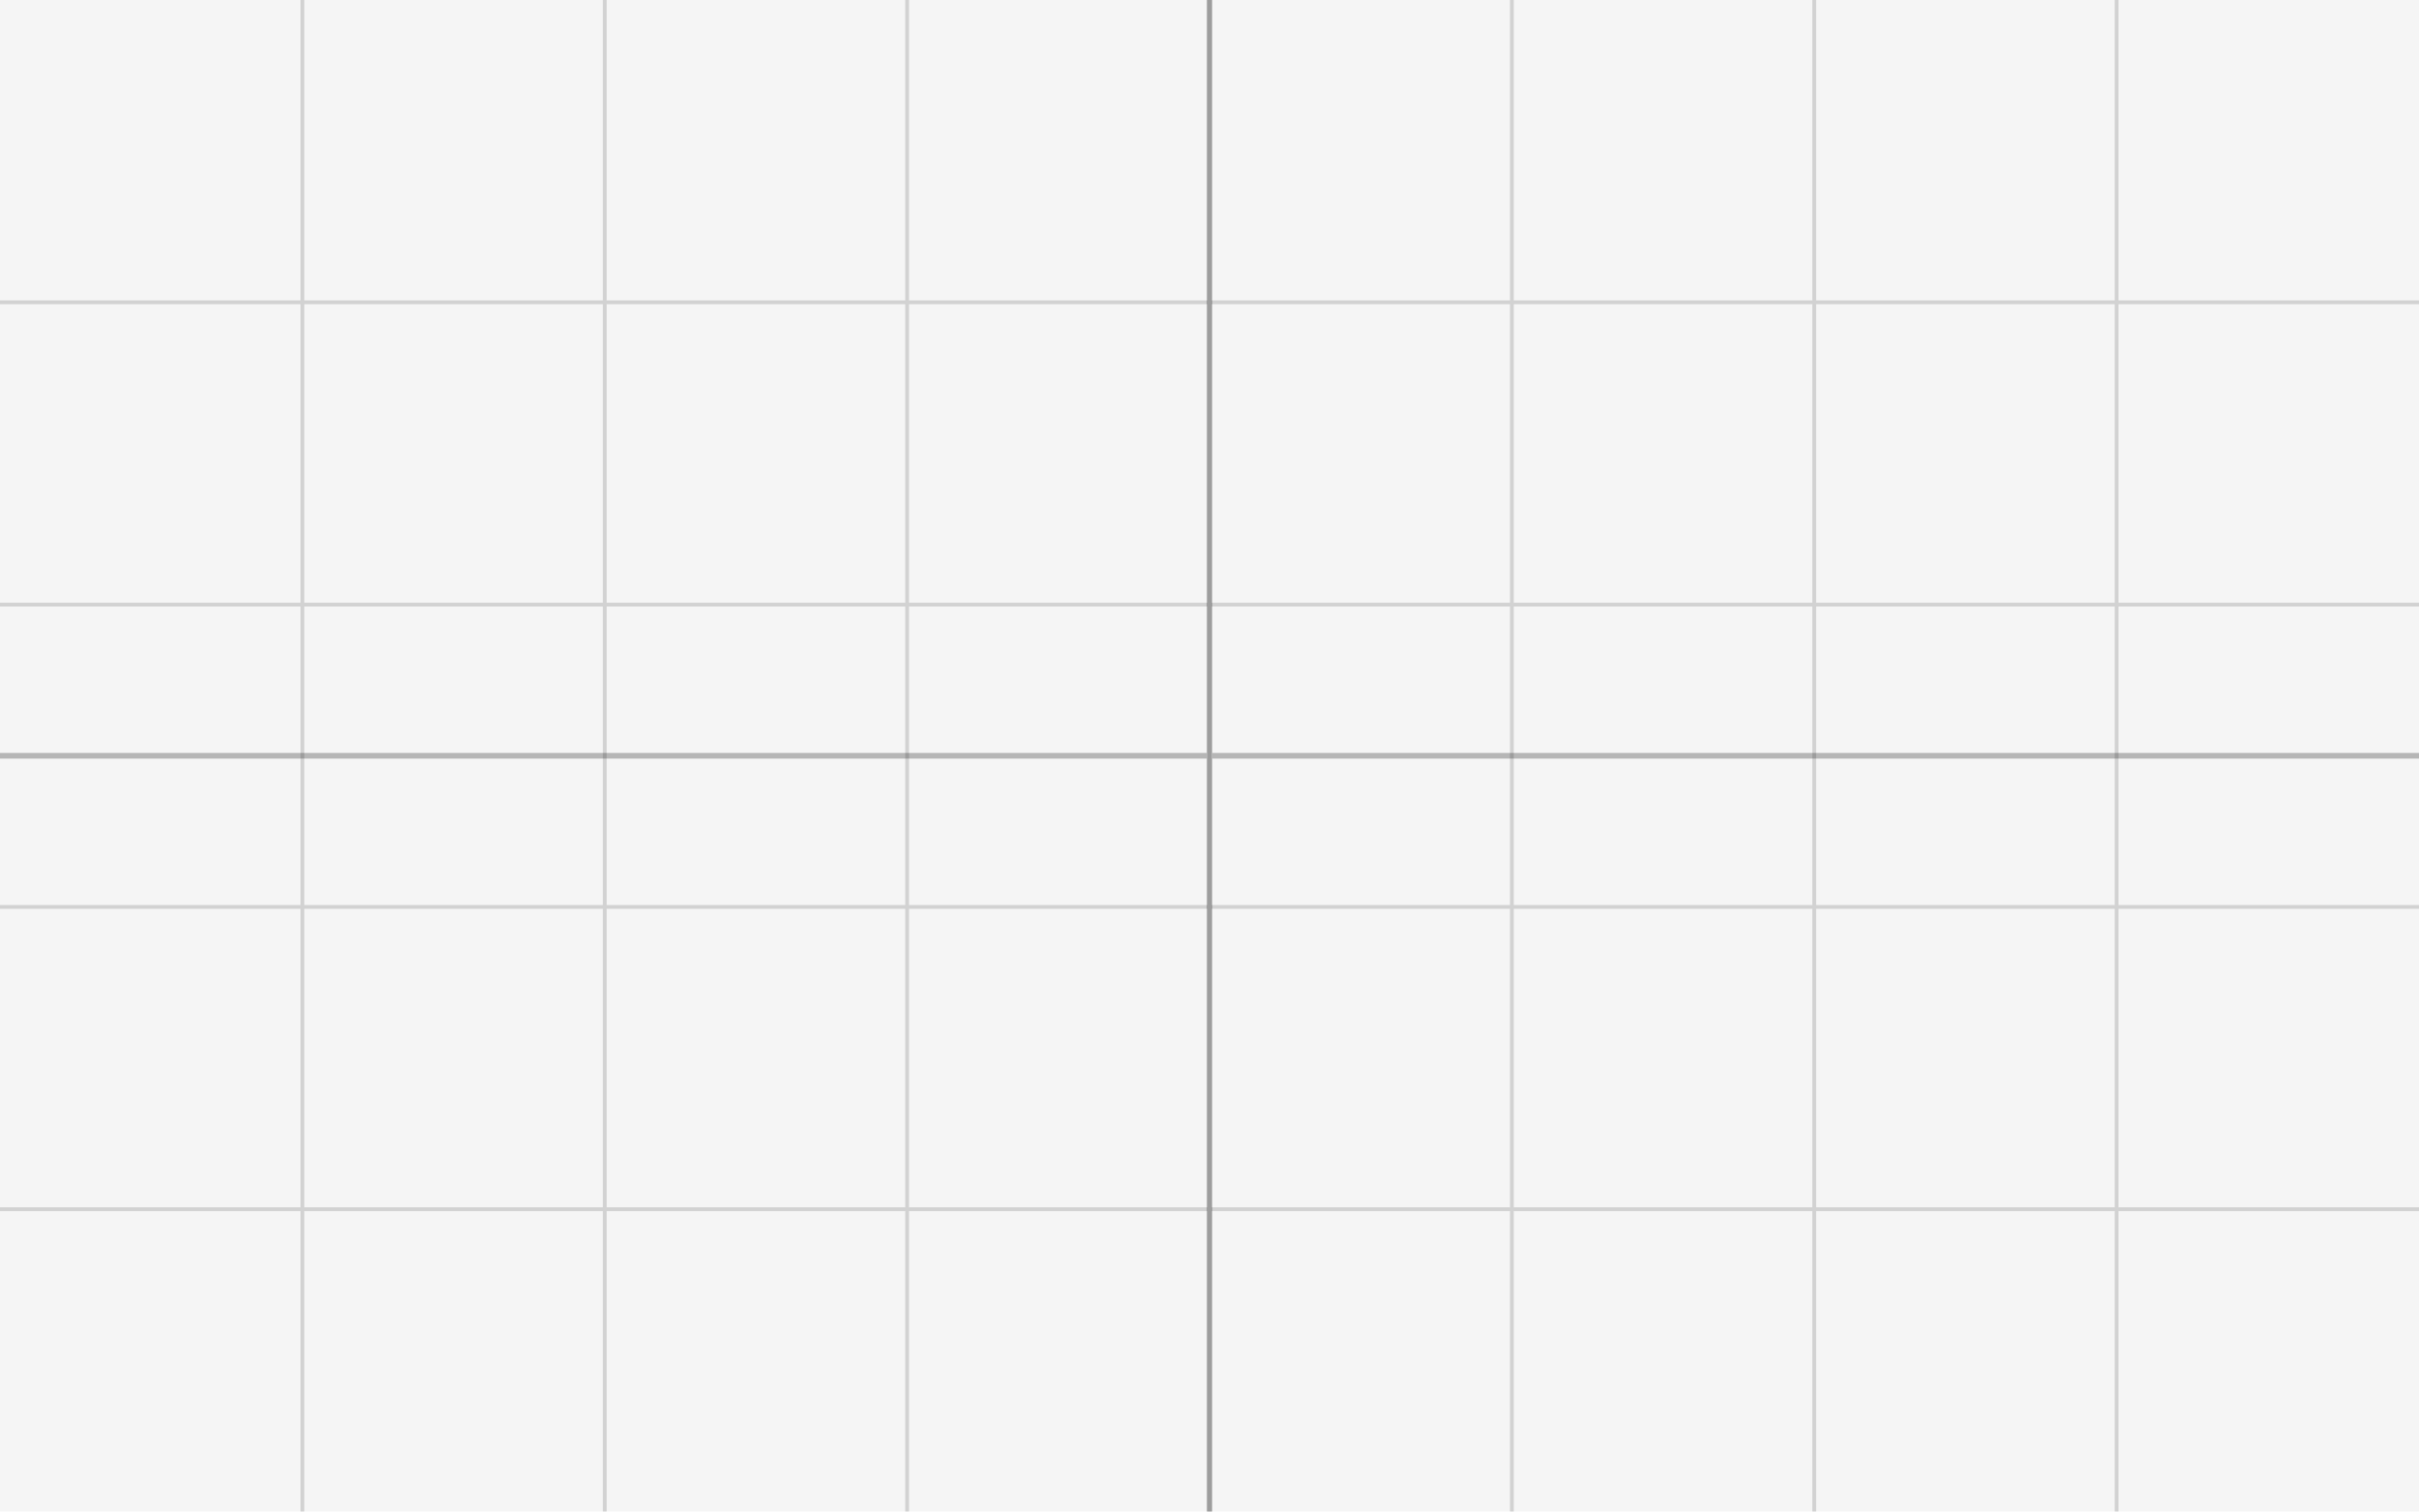
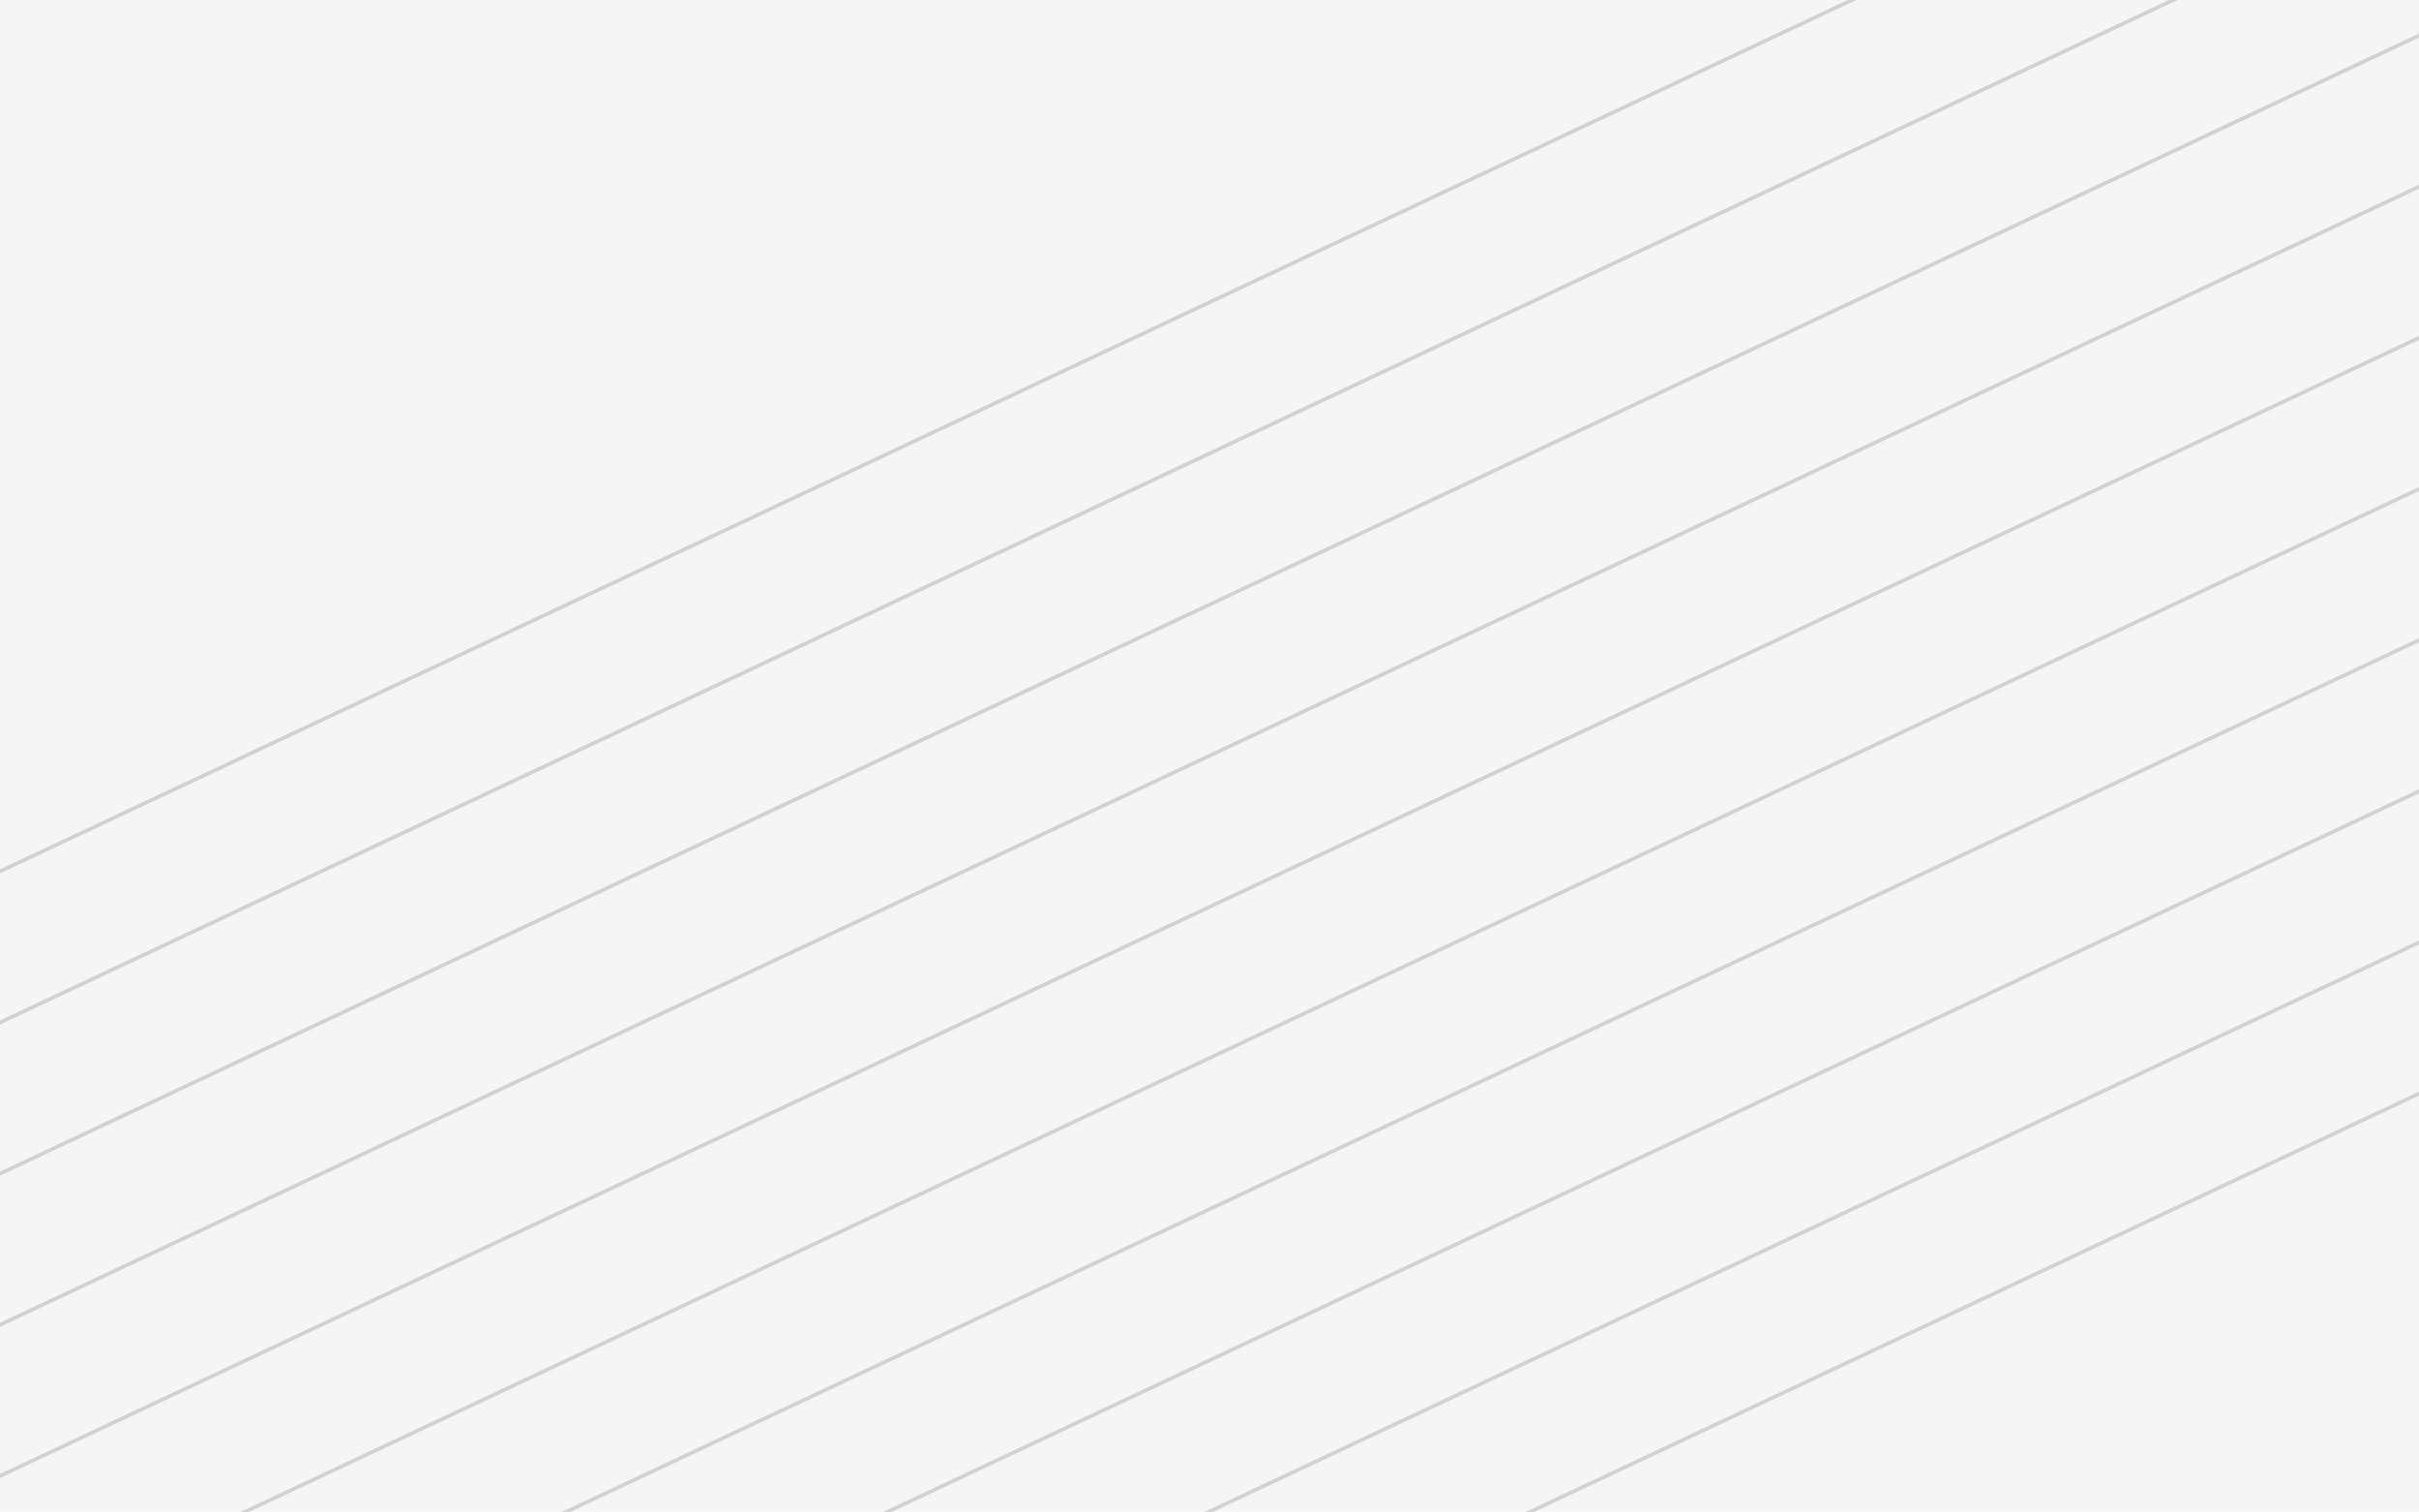
<svg xmlns="http://www.w3.org/2000/svg" viewBox="0 0 640 400" fill="none">
  <rect width="640" height="400" fill="#f5f5f5" />
-   <path d="M0 80h640M0 160h640M0 240h640M0 320h640            M80 0v400M160 0v400M240 0v400M320 0v400M400 0v400M480 0v400M560 0v400" stroke="#111" stroke-width="1" opacity="0.16" />
-   <path d="M320 0v400M0 200h640" stroke="#111" stroke-width="1.5" opacity="0.28" />
+   <g transform="scale(-1,1) translate(-640,0)">
+     <path d="M-20 40l680 320M-20 0l680 320M-20 80l680 320M-20 120l680 320M-20 160l680 320M-20 200l680 320M-20 240l680 320M-20 280l680 320M-20 -40l680 320M-20 -80l680 320" stroke="#111" stroke-width="1" opacity="0.16" />
+   </g>
</svg>
